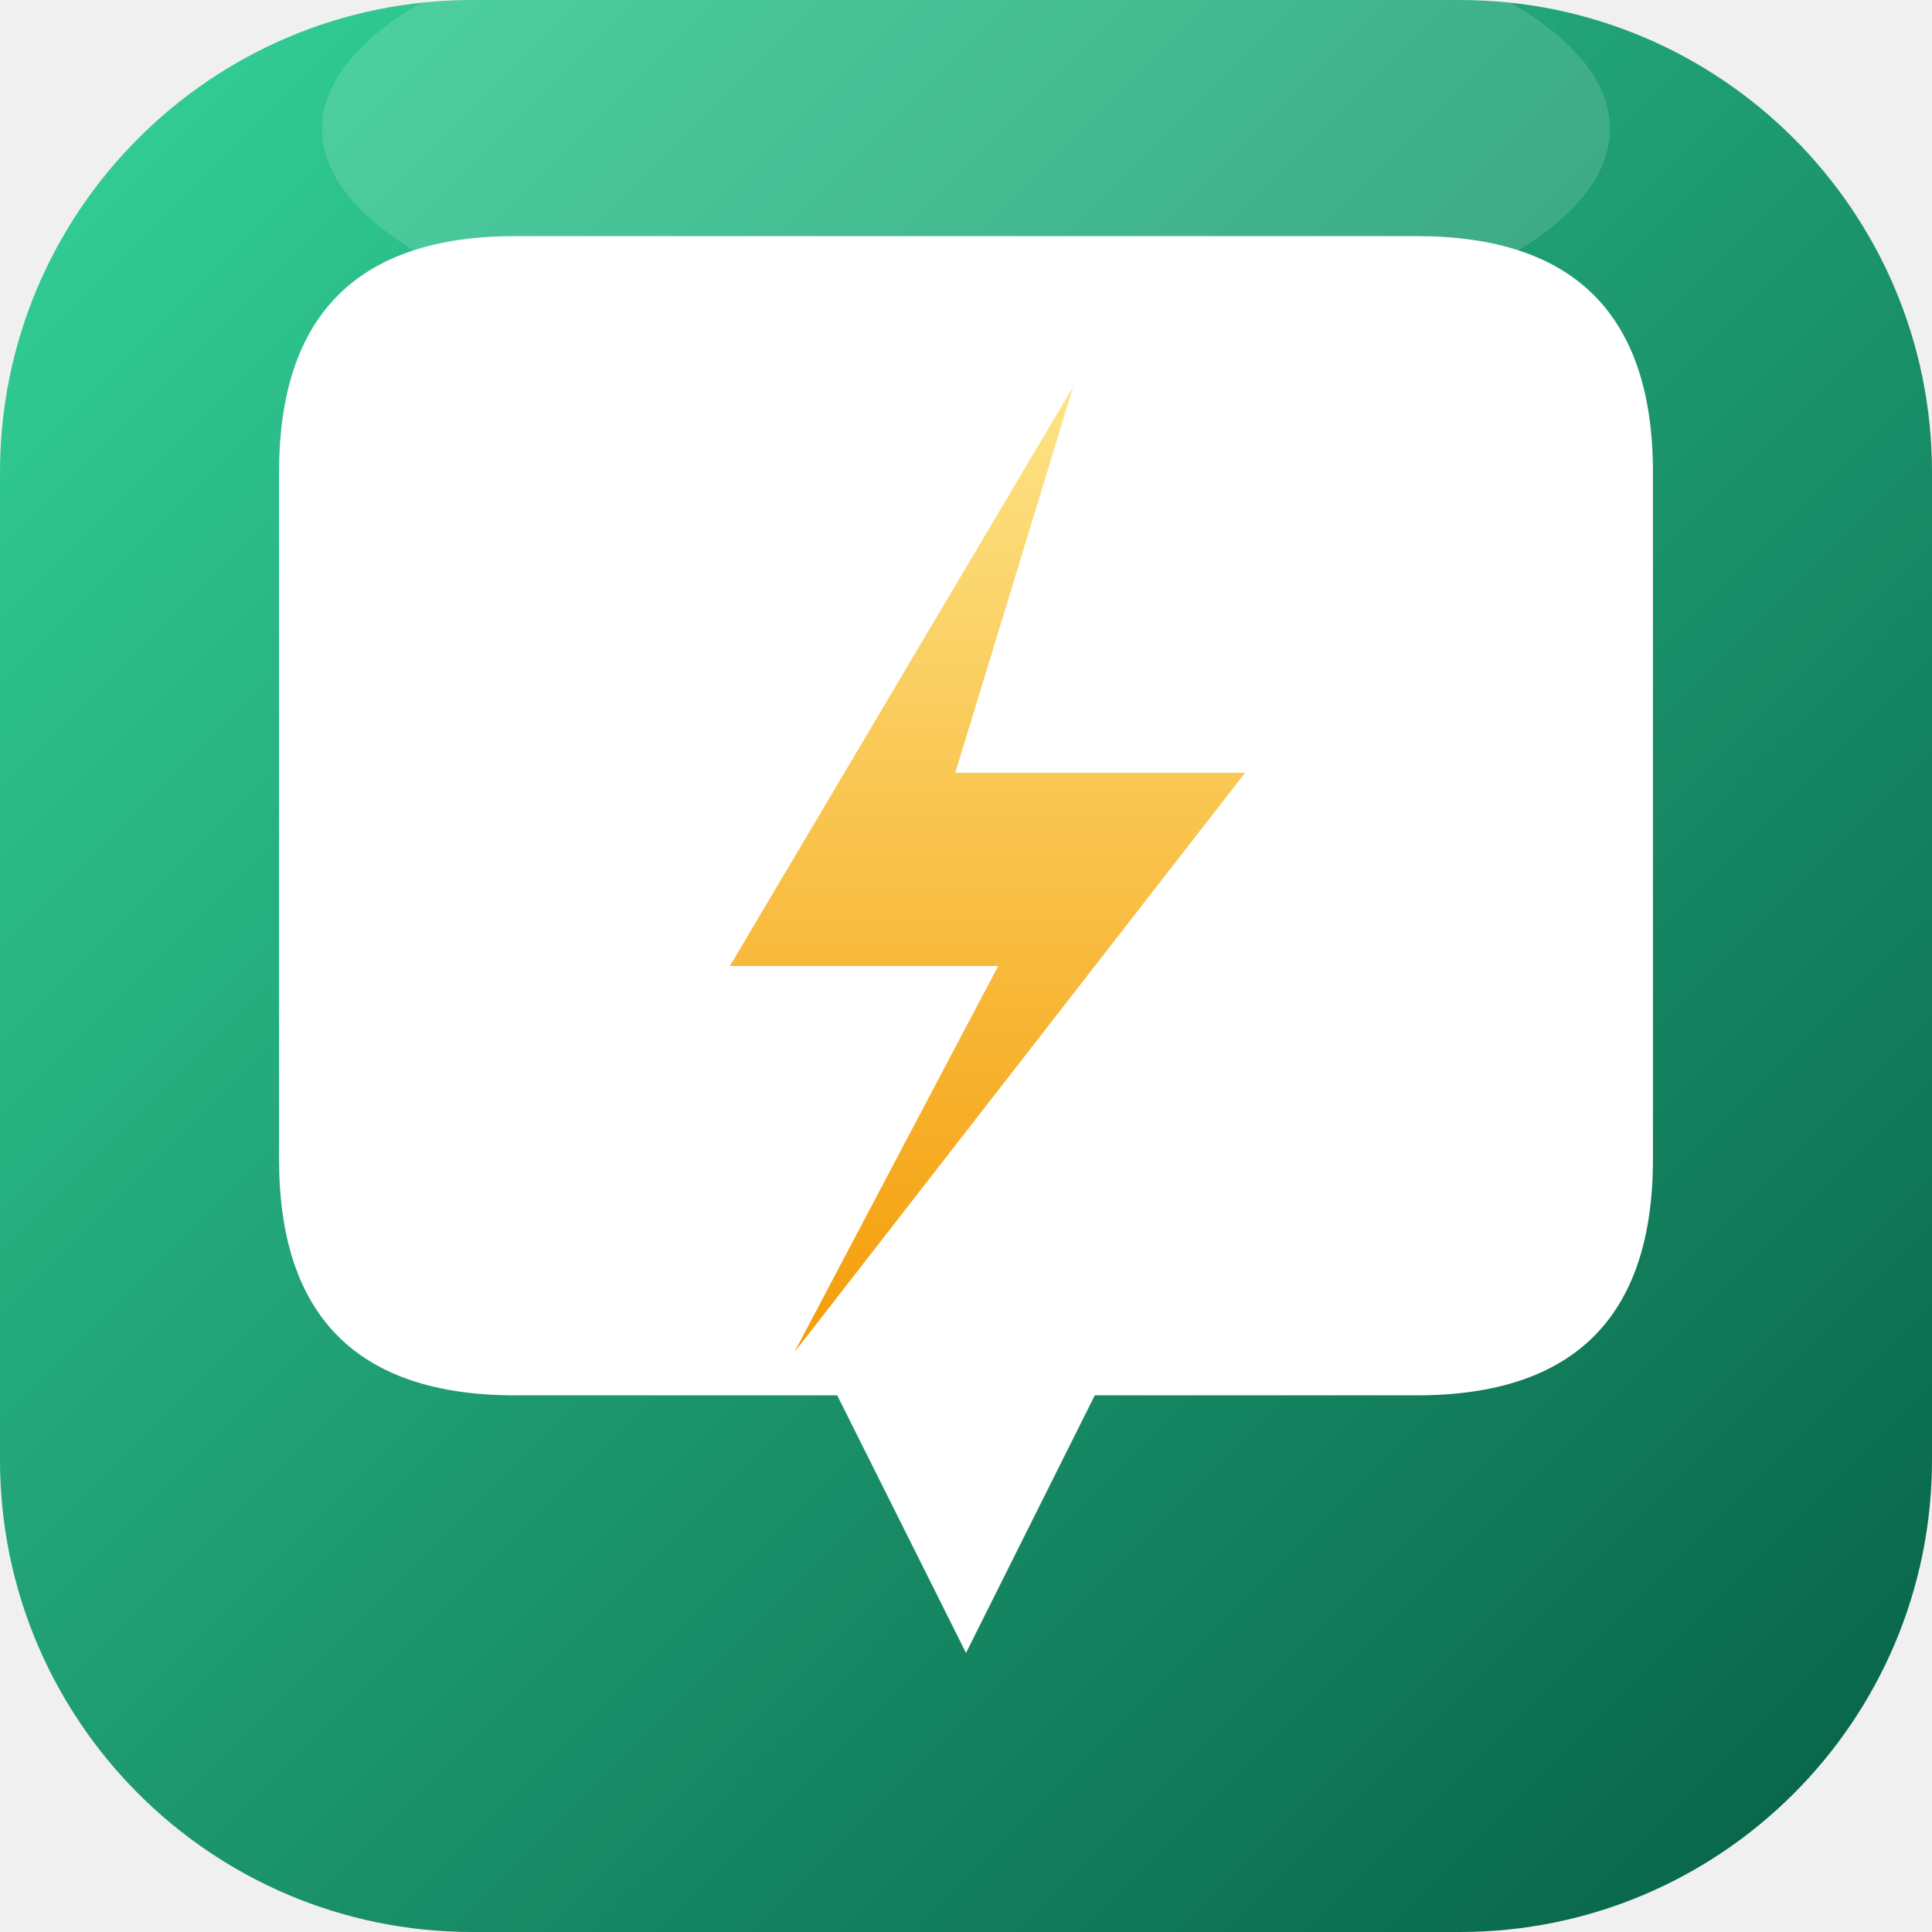
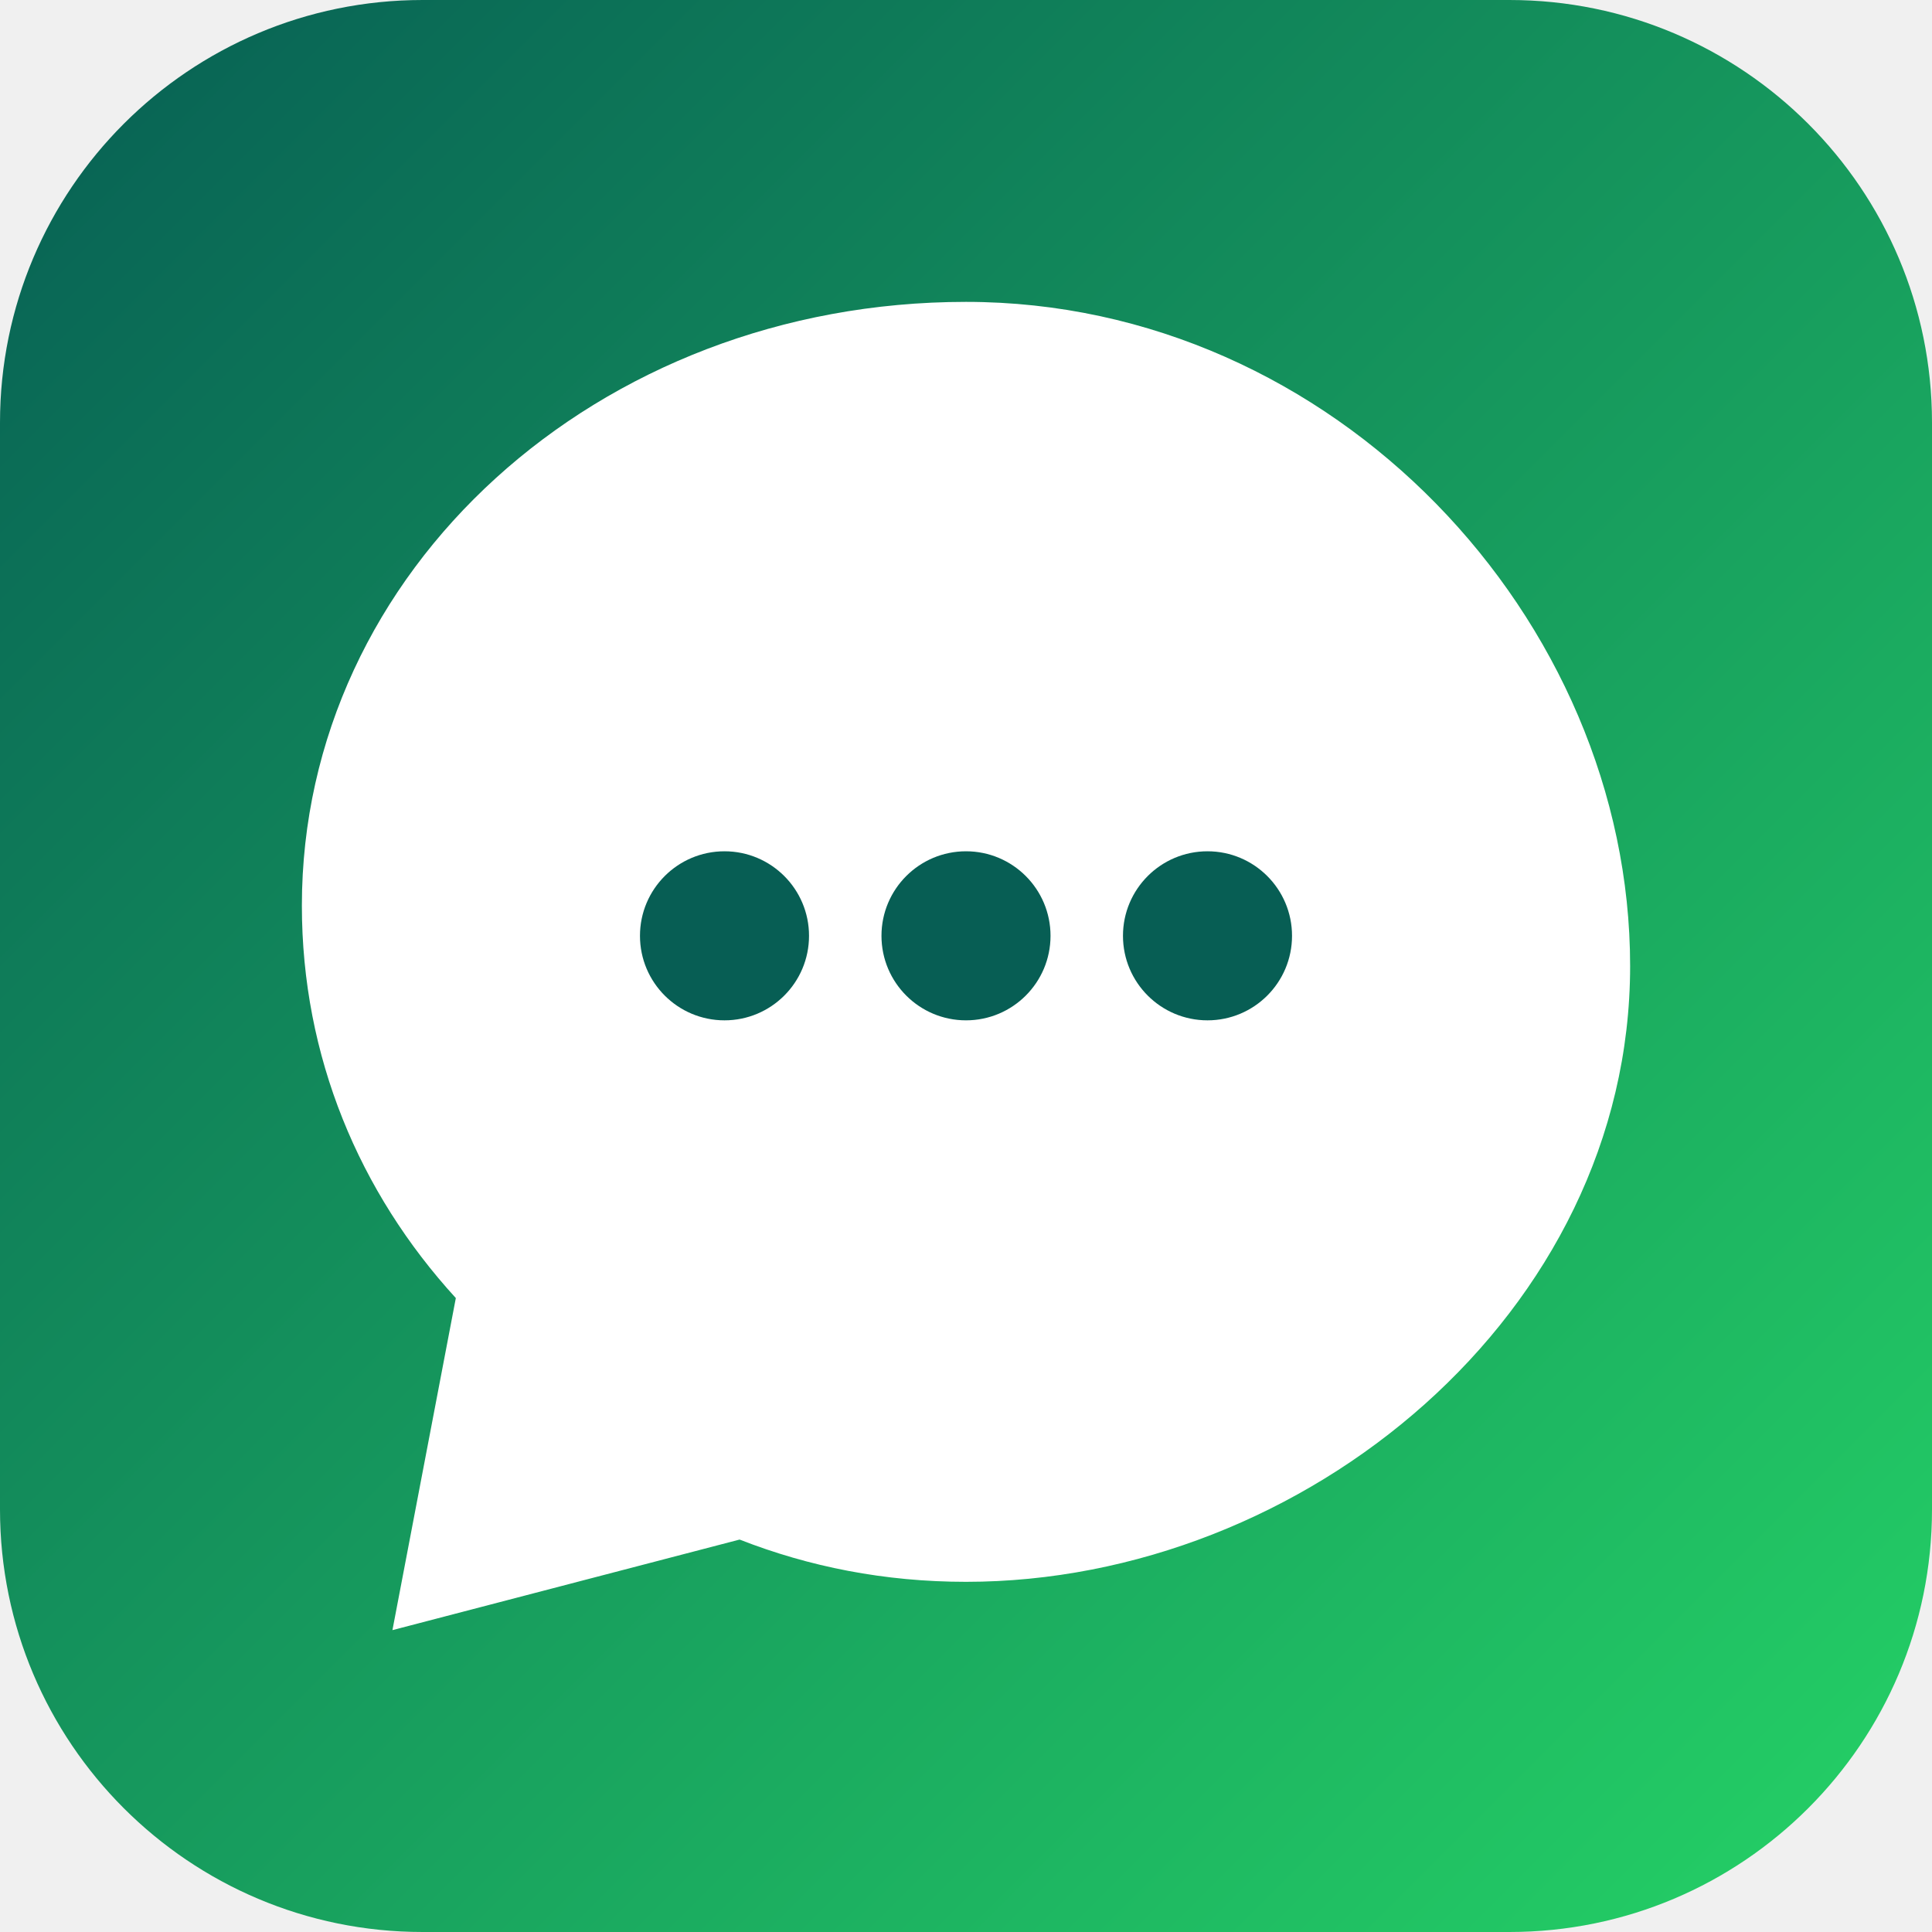
- <svg xmlns="http://www.w3.org/2000/svg" width="180" height="180" viewBox="0 0 180 180" fill="none">
+ <svg xmlns="http://www.w3.org/2000/svg" viewBox="0 0 64 64" width="64" height="64">
  <defs>
-     <linearGradient id="bg" x1="0" y1="0" x2="180" y2="180" gradientUnits="userSpaceOnUse">
-       <stop offset="0%" stop-color="#34d399" />
-       <stop offset="100%" stop-color="#065f46" />
-     </linearGradient>
-     <linearGradient id="bolt" x1="90" y1="34" x2="90" y2="124" gradientUnits="userSpaceOnUse">
-       <stop offset="0%" stop-color="#fde68a" />
-       <stop offset="100%" stop-color="#f59e0b" />
+     <linearGradient id="bg" x1="0%" y1="0%" x2="100%" y2="100%">
+       <stop offset="0%" stop-color="#075E54" />
+       <stop offset="100%" stop-color="#25D366" />
    </linearGradient>
  </defs>
-   <rect width="180" height="180" rx="44" fill="url(#bg)" />
-   <ellipse cx="90" cy="12" rx="60" ry="22" fill="white" opacity="0.14" />
-   <path d="M26 44 Q26 22 48 22 L132 22 Q154 22 154 44 L154 108 Q154 130 132 130 L102 130 L90 154 L78 130 L48 130 Q26 130 26 108 Z" fill="white" />
-   <path d="M100 36 L68 90 H93 L74 126 L116 72 H89 Z" fill="url(#bolt)" />
+   <rect width="64" height="64" rx="14" fill="url(#bg)" />
+   <path d="M32 10C19.8 10 10 18.9 10 30c0 5 1.9 9.5 5.1 13L13 54l11.5-3c2.3 0.9 4.8 1.4 7.5 1.4C43.2 52.4 54 43.5 54 32 54 20.5 44.2 10 32 10z" fill="white" />
+   <circle cx="24" cy="31" r="2.8" fill="#075E54" />
+   <circle cx="32" cy="31" r="2.8" fill="#075E54" />
+   <circle cx="40" cy="31" r="2.8" fill="#075E54" />
</svg>
